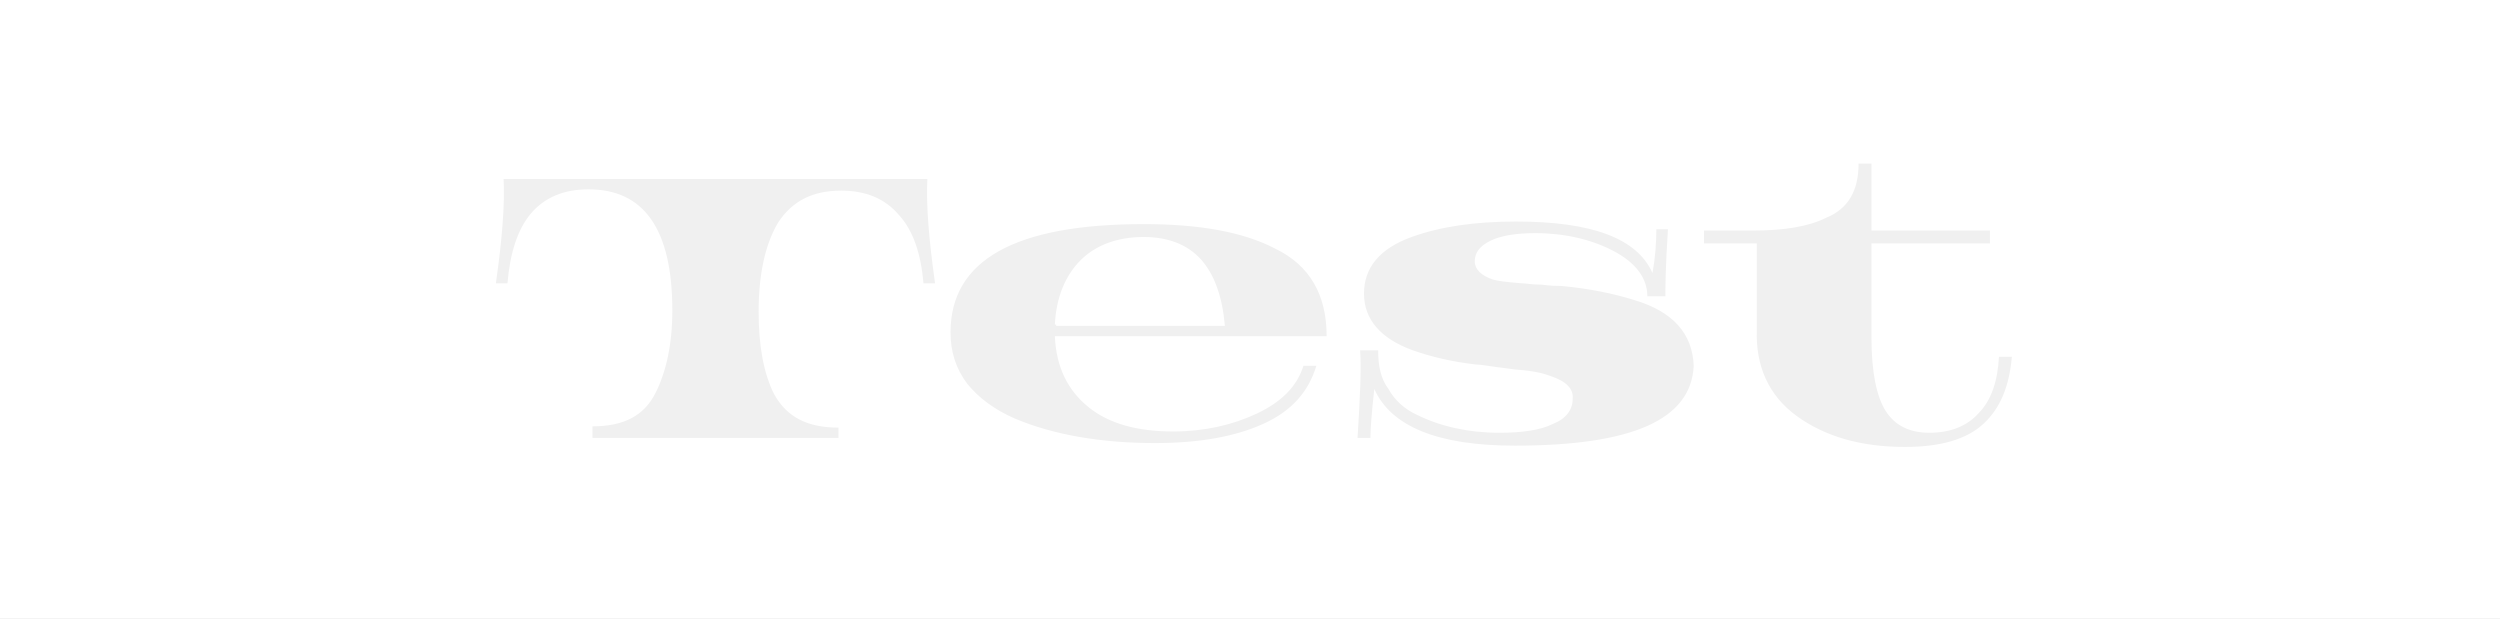
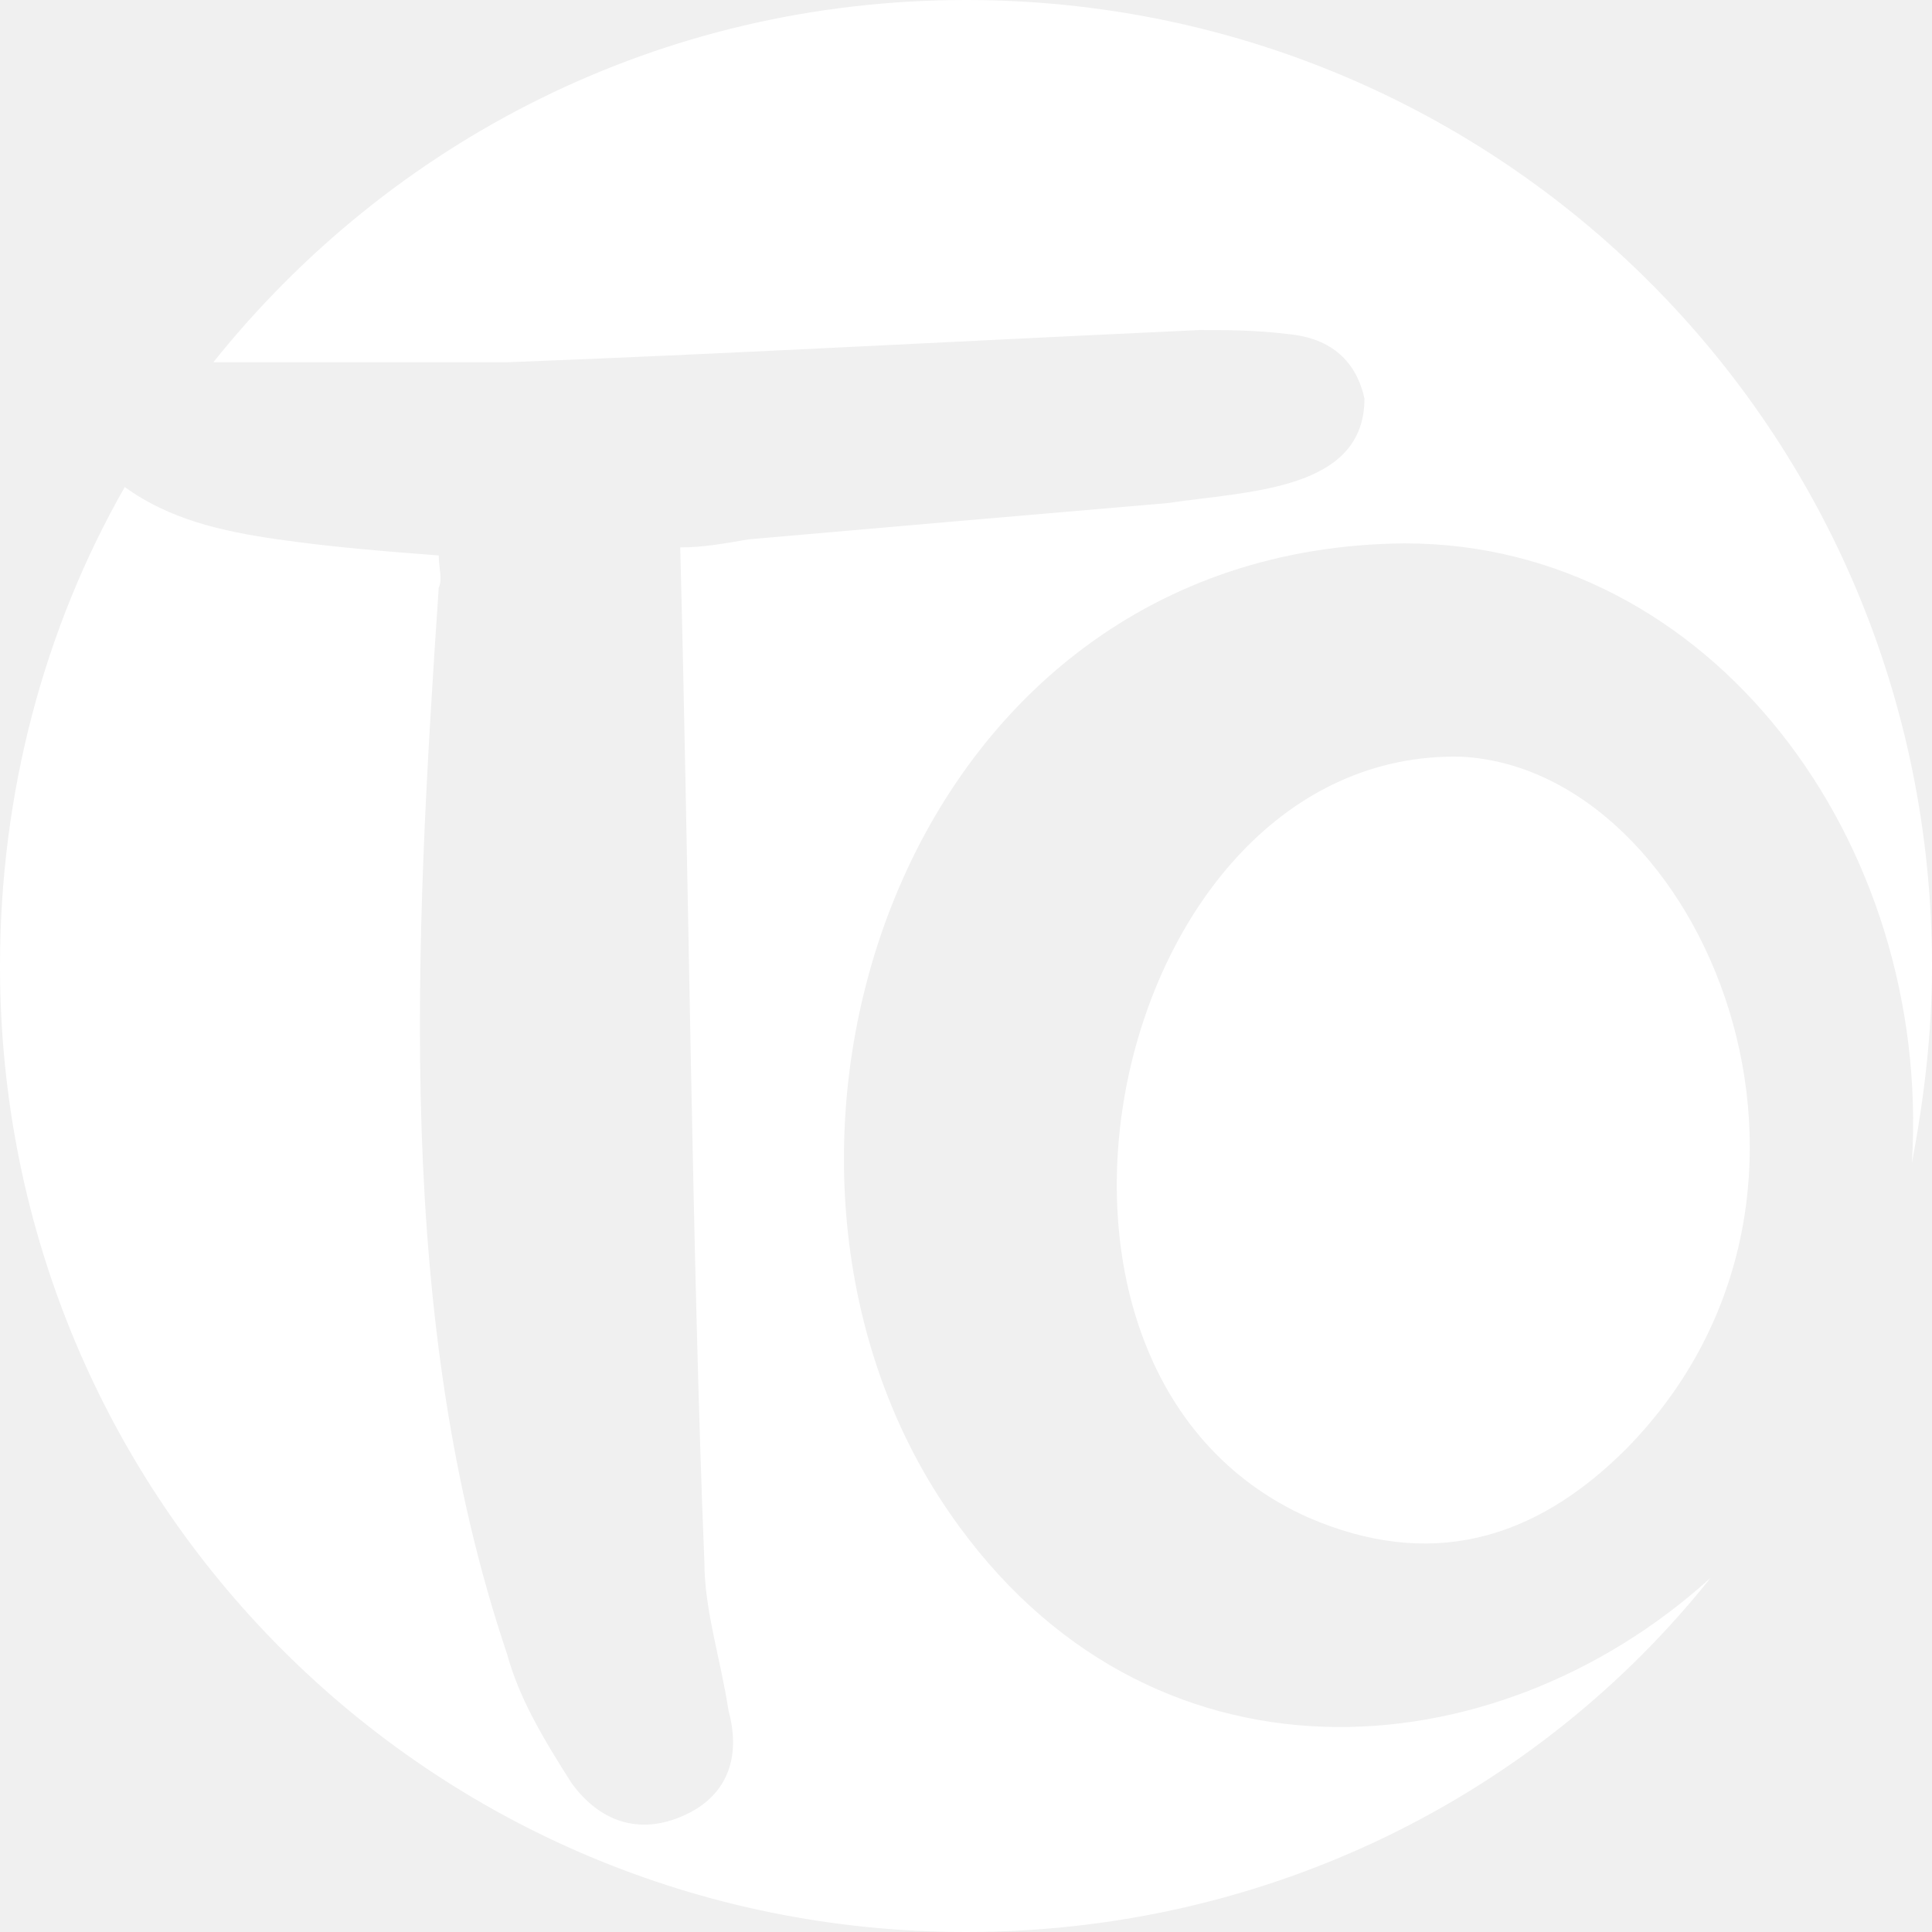
- <svg xmlns="http://www.w3.org/2000/svg" version="1.1" id="Layer_1" x="0px" y="0px" viewBox="0 0 194.1 48" style="enable-background:new 0 0 194.1 48;" xml:space="preserve">
+ <svg xmlns="http://www.w3.org/2000/svg" version="1.1" id="Layer_1" x="0px" y="0px" viewBox="0 0 48 48" style="enable-background:new 0 0 48 48;" xml:space="preserve">
  <style type="text/css">
	.st0{fill:#FFFFFF;}
</style>
-   <path class="st0" d="M93.3,20.2c-1.1-1.2-2.5-1.7-4.4-1.7c-2,0-3.7,0.6-4.9,1.8c-1.2,1.2-1.9,2.9-2,5h13.1  C94.9,23,94.3,21.4,93.3,20.2z M93.3,20.2c-1.1-1.2-2.5-1.7-4.4-1.7c-2,0-3.7,0.6-4.9,1.8c-1.2,1.2-1.9,2.9-2,5h13.1  C94.9,23,94.3,21.4,93.3,20.2z M0,0v48h194.1V0H0z M71.7,22c-0.2-2.3-0.8-4.1-1.9-5.3c-1.1-1.3-2.6-1.9-4.5-1.9  c-2.2,0-3.8,0.8-4.9,2.5c-1,1.7-1.5,4-1.5,6.9c0,2.7,0.4,4.8,1.2,6.4c1,1.8,2.6,2.6,5,2.6V34H46v-0.9c2.4,0,4-0.8,4.9-2.6  c0.8-1.6,1.3-3.7,1.3-6.4c0-6.3-2.2-9.4-6.5-9.4c-1.9,0-3.4,0.6-4.5,1.9c-1,1.2-1.6,3-1.8,5.4h-0.9c0.5-3.5,0.7-6.2,0.6-8.1H72  c-0.1,1.9,0.1,4.6,0.6,8.1H71.7z M84.5,31.6c1.6,1.3,3.8,1.9,6.6,1.9c2.4,0,4.6-0.5,6.5-1.4c1.9-0.9,3.1-2.1,3.6-3.7h1  c-0.6,2-1.9,3.5-4.1,4.5c-2.2,1-5,1.5-8.4,1.5c-4.1,0-7.8-0.6-10.9-1.9c-1.6-0.7-2.8-1.6-3.7-2.7c-0.9-1.2-1.3-2.5-1.3-4  c0-5.6,5-8.4,15-8.4c4.3,0,7.7,0.6,10.2,1.9c2.7,1.3,4,3.6,4,6.8H81.9C82,28.5,82.9,30.3,84.5,31.6z M117.6,34.6  c-6,0-9.6-1.5-10.9-4.4c-0.2,1.8-0.3,3.1-0.3,3.8h-1c0.2-3.2,0.3-5.4,0.2-6.8h1.4v0h0c0,1.2,0.2,2.2,0.8,3c0.5,0.9,1.3,1.6,2.2,2  c1.8,0.9,4,1.4,6.4,1.4c1.8,0,3.2-0.2,4.2-0.7c1-0.4,1.5-1.1,1.5-1.9c0.1-0.8-0.5-1.4-1.7-1.8c-0.5-0.2-1.3-0.4-2.6-0.5  c-0.2,0-0.7-0.1-1.6-0.2c-0.7-0.1-1.3-0.2-1.6-0.2c-1.8-0.2-3.5-0.6-4.9-1.1c-2.5-0.9-3.8-2.4-3.8-4.4c0-2,1.2-3.5,3.7-4.4  c2.2-0.8,4.9-1.2,8.1-1.2c5.9,0,9.4,1.3,10.6,4c0.2-1.1,0.3-2.3,0.3-3.4h0.9c-0.2,3-0.2,4.7-0.2,5.2h-1.4c0-1.4-0.9-2.6-2.6-3.5  c-1.7-0.9-3.8-1.4-6.1-1.4c-1.5,0-2.7,0.2-3.5,0.6c-0.8,0.4-1.2,0.9-1.2,1.6c0,0.6,0.5,1.1,1.4,1.4c0.3,0.1,1,0.2,2.3,0.3  c0.3,0,0.7,0.1,1.5,0.1c0.7,0.1,1.2,0.1,1.5,0.1c2.2,0.2,4.1,0.6,5.7,1.1c3,0.9,4.5,2.6,4.6,5.1C131.3,32.6,126.7,34.6,117.6,34.6z   M154,32.9c-1.3,1.2-3.3,1.8-6.1,1.8c-3.4,0-6.2-0.8-8.4-2.4c-2.2-1.6-3.2-3.9-3.1-6.7v-6.7h-4.1v-1h3.8c2.4,0,4.3-0.3,5.7-1  c1.7-0.7,2.5-2.1,2.5-4.2h1v5.2h9.2v1h-9.2v7.3c0,2.7,0.4,4.6,1.1,5.7c0.7,1.1,1.8,1.7,3.4,1.7c1.6,0,2.9-0.5,3.8-1.5  c1-1,1.5-2.5,1.6-4.4h1C156,30,155.3,31.7,154,32.9z M88.8,18.4c-2,0-3.7,0.6-4.9,1.8c-1.2,1.2-1.9,2.9-2,5h13.1  c-0.1-2.2-0.7-3.9-1.8-5.1C92.2,19,90.7,18.4,88.8,18.4z" />
+   <g>
+     <path class="st0" d="M40.4,36c-2.3,2.3-4.9,3-7.9,1.7c-8.3-3.7-4.9-19.1,3.8-18.9C42.3,19.1,46.7,29.6,40.4,36z" />
+     <path class="st0" d="M47.5,28.9c0.5-8-5-15.4-12.6-15.4c-12.6,0.1-17.4,15.3-11.3,24.1c4.9,7.1,13.5,6.5,18.9,1.6   C38.2,44.6,31.5,48,24,48C10.7,48,0,37.3,0,24c0-4.3,1.1-8.4,3.1-11.9c1.1,0.8,2.4,1.1,3.8,1.3c1.4,0.2,2.7,0.3,4,0.4   c0,0.3,0.1,0.6,0,0.8c-0.6,8.9-1.1,18.2,1.7,26.5c0.3,1.1,0.9,2.1,1.6,3.2c0.8,1.1,1.9,1.3,3,0.7c0.9-0.5,1.2-1.4,0.9-2.5   c-0.2-1.3-0.6-2.5-0.6-3.7c-0.3-7.3-0.4-17.7-0.6-25.2c0.6,0,1.1-0.1,1.7-0.2c3.4-0.3,6.9-0.6,10.4-0.9c2-0.3,4.9-0.3,4.9-2.6   c-0.2-0.9-0.8-1.5-1.9-1.6c-0.8-0.1-1.5-0.1-2.2-0.1C23.3,8.5,17.9,8.8,12.6,9c-2.1,0-4,0-6,0C6.1,9,5.7,9,5.3,9   C9.7,3.5,16.4,0,24,0c13.3,0,24,10.7,24,24C48,25.7,47.8,27.3,47.5,28.9z" />
+   </g>
</svg>
